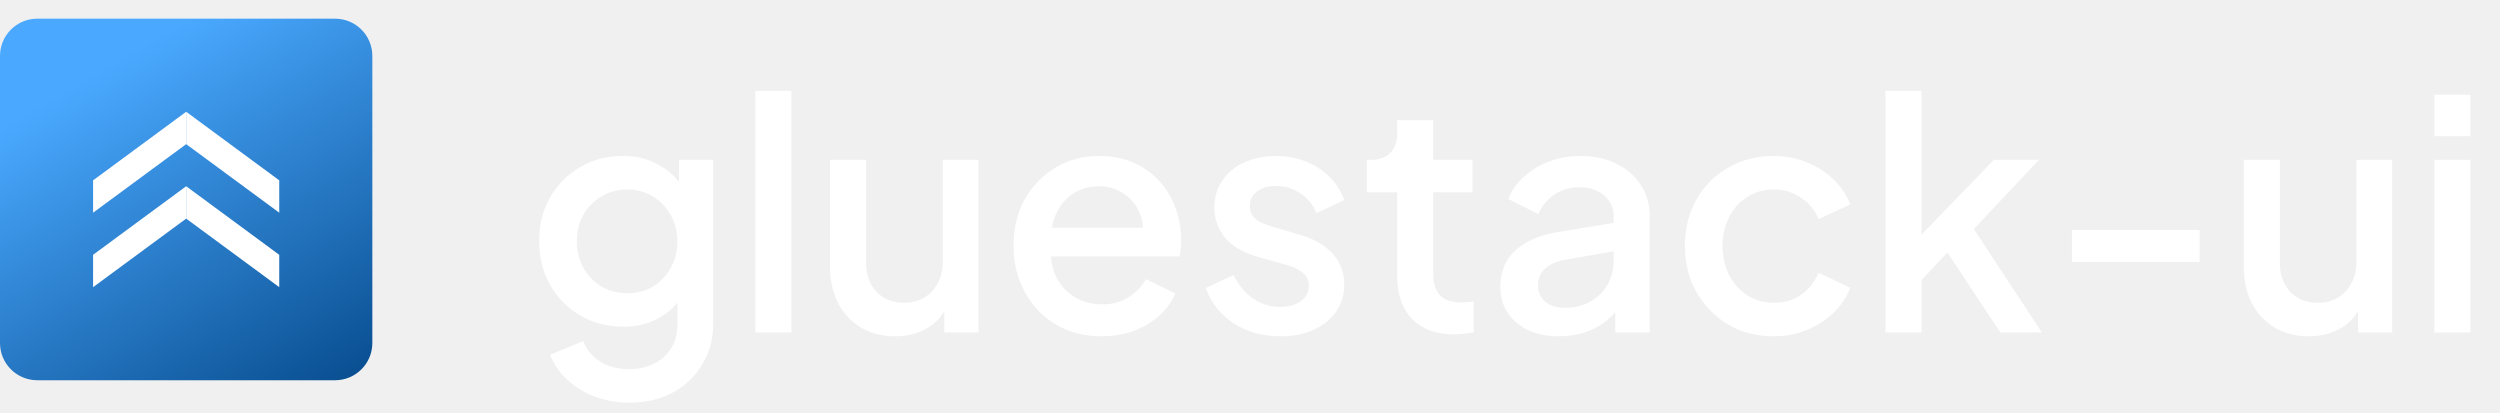
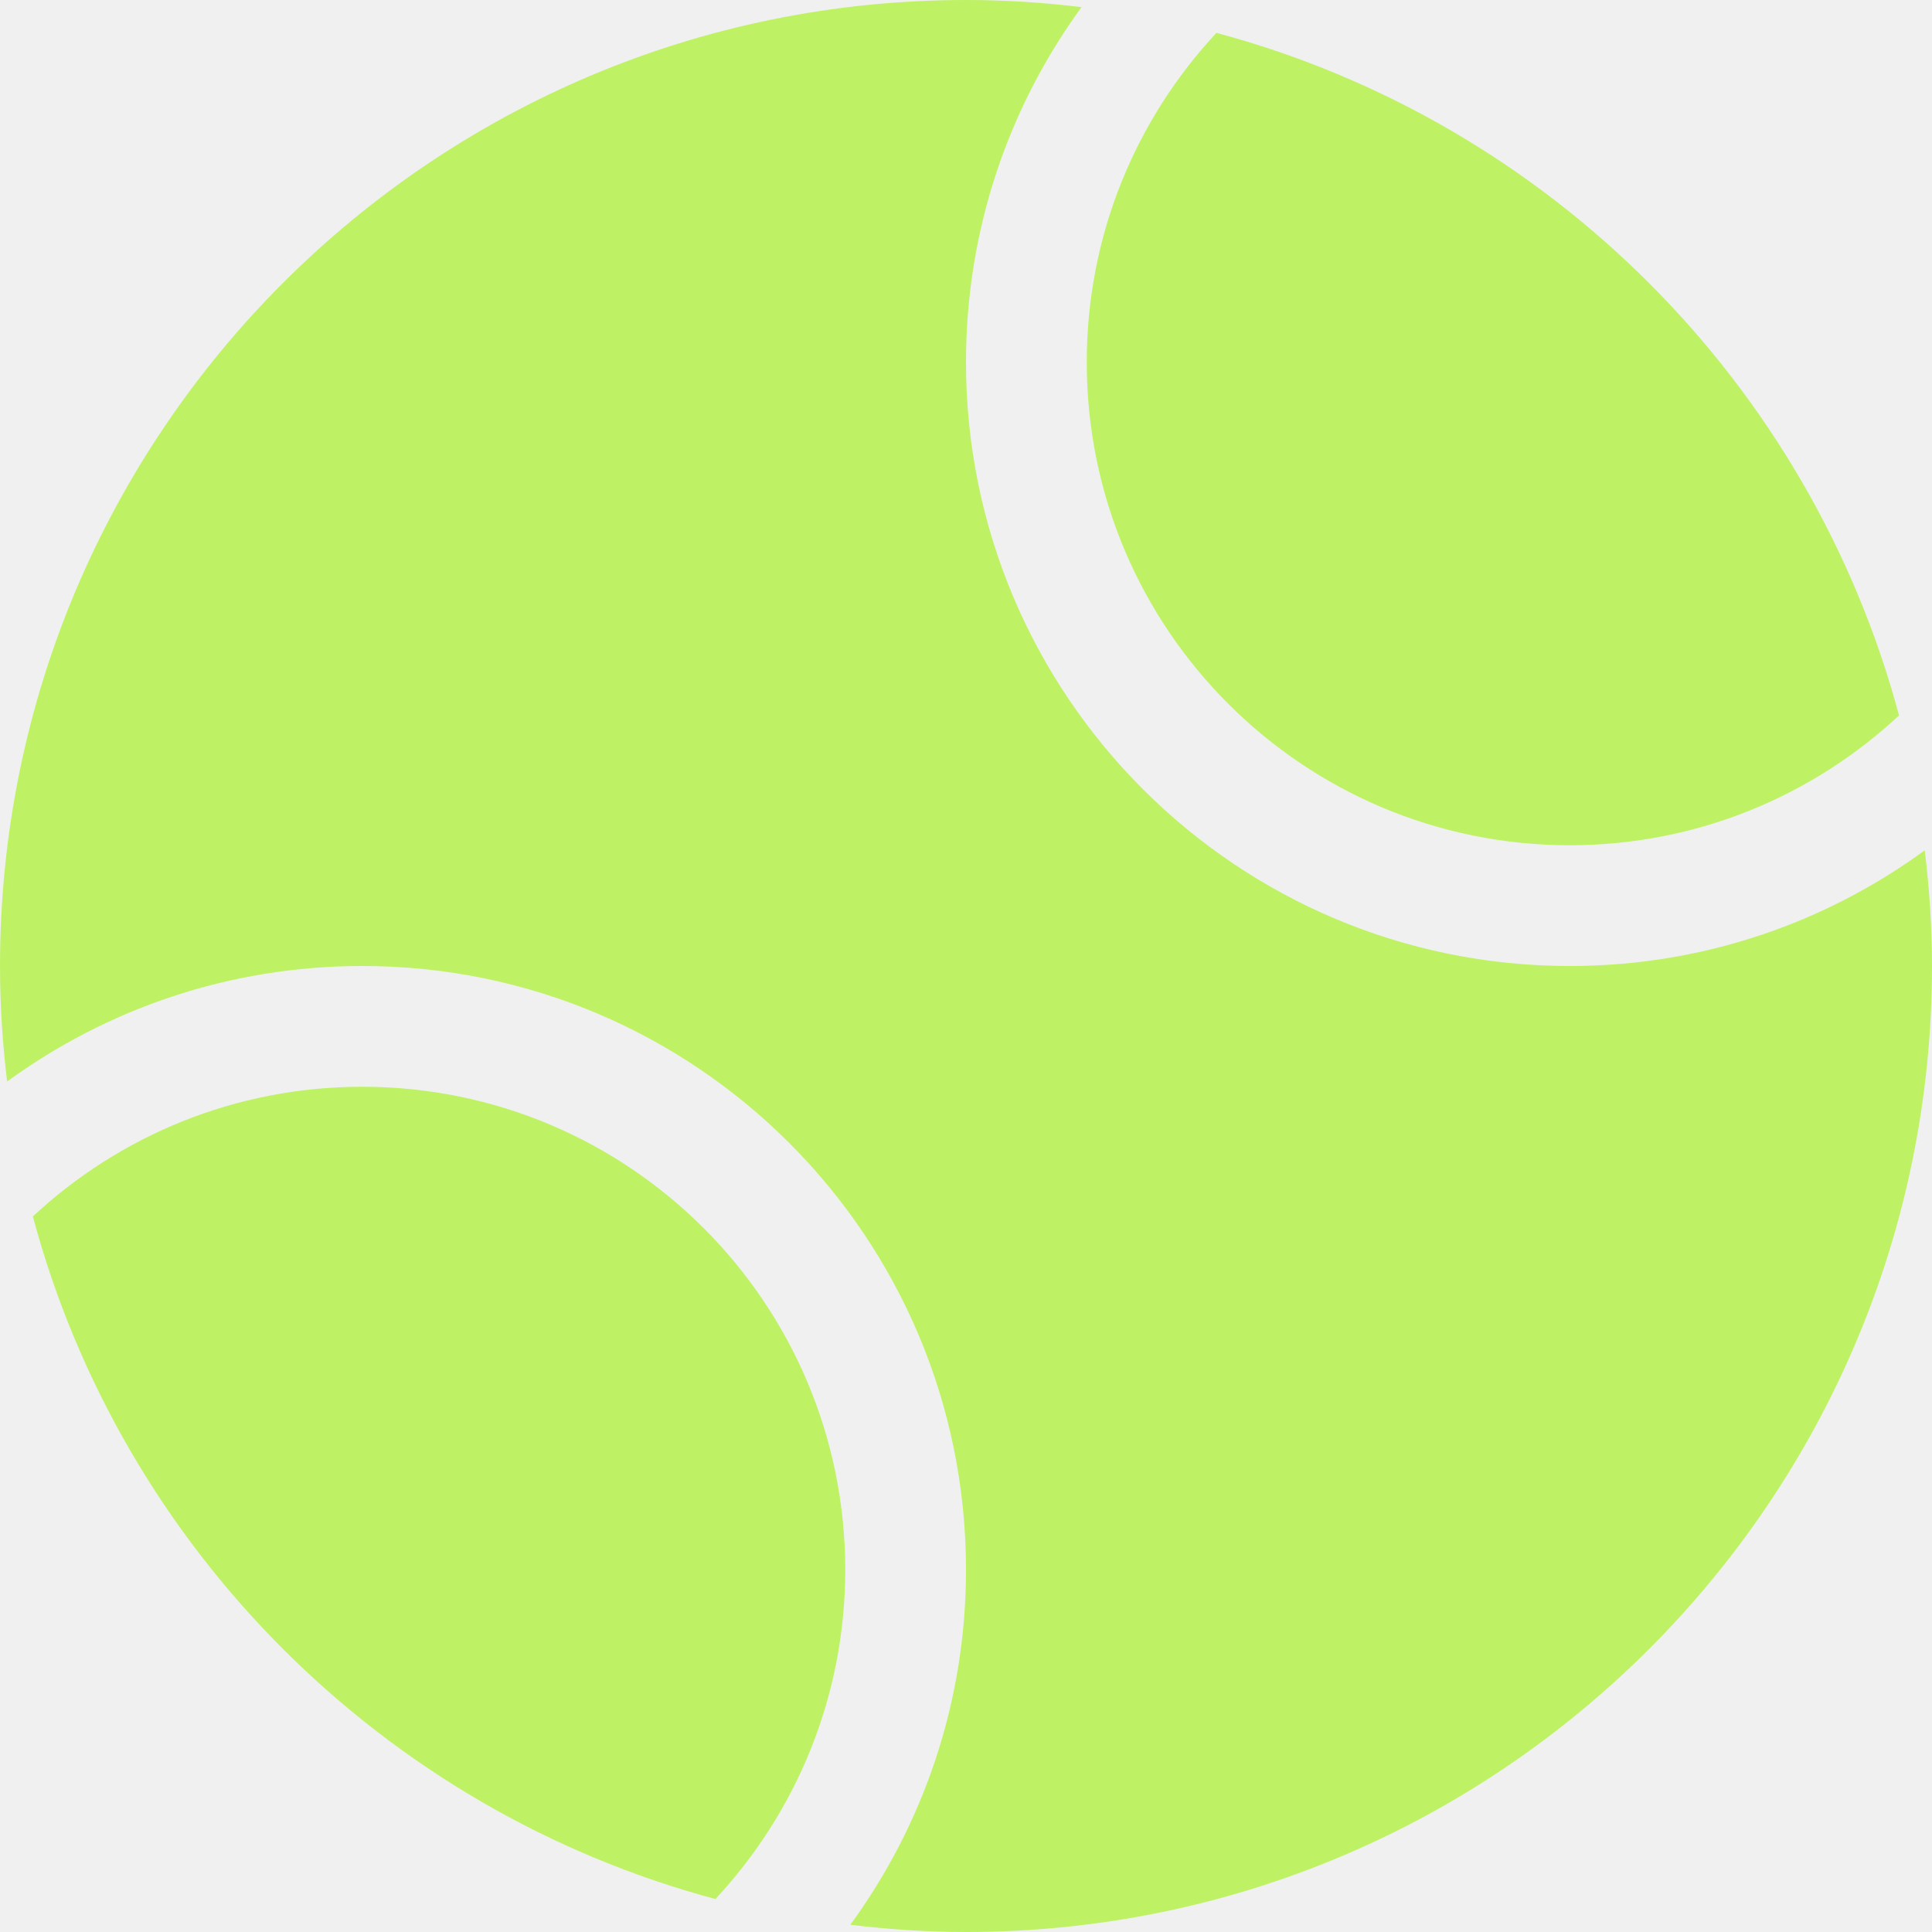
- <svg xmlns="http://www.w3.org/2000/svg" width="188" height="31" viewBox="0 0 188 31" fill="none">
-   <rect y="1.405" width="28" height="27.189" rx="2.8" fill="url(#paint0_linear_10988_36724)" />
-   <path d="M7 13.561L14 8.405V10.839L7 15.995V13.561Z" fill="white" />
-   <path d="M21 13.562L14 8.405V10.839L21 15.995V13.562Z" fill="white" />
-   <path d="M7 19.161L14 14.005V16.439L7 21.595V19.161Z" fill="white" />
-   <path d="M20.999 19.162L13.999 14.005V16.439L20.999 21.595V19.162Z" fill="white" />
-   <path d="M47.339 30.28C46.395 30.28 45.523 30.128 44.723 29.824C43.923 29.52 43.235 29.096 42.659 28.552C42.083 28.024 41.651 27.4 41.363 26.68L43.859 25.648C44.083 26.256 44.491 26.76 45.083 27.16C45.691 27.56 46.435 27.76 47.315 27.76C48.003 27.76 48.619 27.624 49.163 27.352C49.707 27.096 50.139 26.712 50.459 26.2C50.779 25.704 50.939 25.104 50.939 24.4V21.472L51.419 22.024C50.971 22.856 50.347 23.488 49.547 23.92C48.763 24.352 47.875 24.568 46.883 24.568C45.683 24.568 44.603 24.288 43.643 23.728C42.683 23.168 41.923 22.4 41.363 21.424C40.819 20.448 40.547 19.352 40.547 18.136C40.547 16.904 40.819 15.808 41.363 14.848C41.923 13.888 42.675 13.128 43.619 12.568C44.563 12.008 45.643 11.728 46.859 11.728C47.851 11.728 48.731 11.944 49.499 12.376C50.283 12.792 50.923 13.4 51.419 14.2L51.059 14.872V12.016H53.627V24.4C53.627 25.52 53.355 26.52 52.811 27.4C52.283 28.296 51.547 29 50.603 29.512C49.659 30.024 48.571 30.28 47.339 30.28ZM47.195 22.048C47.915 22.048 48.555 21.88 49.115 21.544C49.675 21.192 50.115 20.728 50.435 20.152C50.771 19.56 50.939 18.896 50.939 18.16C50.939 17.424 50.771 16.76 50.435 16.168C50.099 15.576 49.651 15.112 49.091 14.776C48.531 14.424 47.899 14.248 47.195 14.248C46.459 14.248 45.803 14.424 45.227 14.776C44.651 15.112 44.195 15.576 43.859 16.168C43.539 16.744 43.379 17.408 43.379 18.16C43.379 18.88 43.539 19.536 43.859 20.128C44.195 20.72 44.651 21.192 45.227 21.544C45.803 21.88 46.459 22.048 47.195 22.048ZM56.802 25V6.832H59.514V25H56.802ZM67.317 25.288C66.341 25.288 65.485 25.072 64.749 24.64C64.013 24.192 63.437 23.576 63.021 22.792C62.621 21.992 62.421 21.072 62.421 20.032V12.016H65.133V19.792C65.133 20.384 65.253 20.904 65.493 21.352C65.733 21.8 66.069 22.152 66.501 22.408C66.933 22.648 67.429 22.768 67.989 22.768C68.565 22.768 69.069 22.64 69.501 22.384C69.933 22.128 70.269 21.768 70.509 21.304C70.765 20.84 70.893 20.296 70.893 19.672V12.016H73.581V25H71.013V22.456L71.301 22.792C70.997 23.592 70.493 24.208 69.789 24.64C69.085 25.072 68.261 25.288 67.317 25.288ZM82.843 25.288C81.547 25.288 80.395 24.992 79.387 24.4C78.395 23.792 77.619 22.976 77.059 21.952C76.499 20.912 76.219 19.752 76.219 18.472C76.219 17.16 76.499 16 77.059 14.992C77.635 13.984 78.403 13.192 79.363 12.616C80.323 12.024 81.411 11.728 82.627 11.728C83.603 11.728 84.475 11.896 85.243 12.232C86.011 12.568 86.659 13.032 87.187 13.624C87.715 14.2 88.115 14.864 88.387 15.616C88.675 16.368 88.819 17.168 88.819 18.016C88.819 18.224 88.811 18.44 88.795 18.664C88.779 18.888 88.747 19.096 88.699 19.288H78.355V17.128H87.163L85.867 18.112C86.027 17.328 85.971 16.632 85.699 16.024C85.443 15.4 85.043 14.912 84.499 14.56C83.971 14.192 83.347 14.008 82.627 14.008C81.907 14.008 81.267 14.192 80.707 14.56C80.147 14.912 79.715 15.424 79.411 16.096C79.107 16.752 78.987 17.552 79.051 18.496C78.971 19.376 79.091 20.144 79.411 20.8C79.747 21.456 80.211 21.968 80.803 22.336C81.411 22.704 82.099 22.888 82.867 22.888C83.651 22.888 84.315 22.712 84.859 22.36C85.419 22.008 85.859 21.552 86.179 20.992L88.387 22.072C88.131 22.68 87.731 23.232 87.187 23.728C86.659 24.208 86.019 24.592 85.267 24.88C84.531 25.152 83.723 25.288 82.843 25.288ZM96.266 25.288C94.938 25.288 93.77 24.96 92.762 24.304C91.77 23.648 91.074 22.768 90.674 21.664L92.762 20.68C93.114 21.416 93.594 22 94.202 22.432C94.826 22.864 95.514 23.08 96.266 23.08C96.906 23.08 97.426 22.936 97.826 22.648C98.226 22.36 98.426 21.968 98.426 21.472C98.426 21.152 98.338 20.896 98.162 20.704C97.986 20.496 97.762 20.328 97.49 20.2C97.234 20.072 96.97 19.976 96.698 19.912L94.658 19.336C93.538 19.016 92.698 18.536 92.138 17.896C91.594 17.24 91.322 16.48 91.322 15.616C91.322 14.832 91.522 14.152 91.922 13.576C92.322 12.984 92.874 12.528 93.578 12.208C94.282 11.888 95.074 11.728 95.954 11.728C97.138 11.728 98.194 12.024 99.122 12.616C100.05 13.192 100.706 14 101.09 15.04L99.002 16.024C98.746 15.4 98.338 14.904 97.778 14.536C97.234 14.168 96.618 13.984 95.93 13.984C95.338 13.984 94.866 14.128 94.514 14.416C94.162 14.688 93.986 15.048 93.986 15.496C93.986 15.8 94.066 16.056 94.226 16.264C94.386 16.456 94.594 16.616 94.85 16.744C95.106 16.856 95.37 16.952 95.642 17.032L97.754 17.656C98.826 17.96 99.65 18.44 100.226 19.096C100.802 19.736 101.09 20.504 101.09 21.4C101.09 22.168 100.882 22.848 100.466 23.44C100.066 24.016 99.506 24.472 98.786 24.808C98.066 25.128 97.226 25.288 96.266 25.288ZM109.363 25.144C108.003 25.144 106.947 24.76 106.195 23.992C105.443 23.224 105.067 22.144 105.067 20.752V14.464H102.787V12.016H103.147C103.755 12.016 104.227 11.84 104.563 11.488C104.899 11.136 105.067 10.656 105.067 10.048V9.04H107.779V12.016H110.731V14.464H107.779V20.632C107.779 21.08 107.851 21.464 107.995 21.784C108.139 22.088 108.371 22.328 108.691 22.504C109.011 22.664 109.427 22.744 109.939 22.744C110.067 22.744 110.211 22.736 110.371 22.72C110.531 22.704 110.683 22.688 110.827 22.672V25C110.603 25.032 110.355 25.064 110.083 25.096C109.811 25.128 109.571 25.144 109.363 25.144ZM117.244 25.288C116.364 25.288 115.588 25.136 114.916 24.832C114.26 24.512 113.748 24.08 113.38 23.536C113.012 22.976 112.828 22.32 112.828 21.568C112.828 20.864 112.98 20.232 113.284 19.672C113.604 19.112 114.092 18.64 114.748 18.256C115.404 17.872 116.228 17.6 117.22 17.44L121.732 16.696V18.832L117.748 19.528C117.028 19.656 116.5 19.888 116.164 20.224C115.828 20.544 115.66 20.96 115.66 21.472C115.66 21.968 115.844 22.376 116.212 22.696C116.596 23 117.084 23.152 117.676 23.152C118.412 23.152 119.052 22.992 119.596 22.672C120.156 22.352 120.588 21.928 120.892 21.4C121.196 20.856 121.348 20.256 121.348 19.6V16.264C121.348 15.624 121.108 15.104 120.628 14.704C120.164 14.288 119.54 14.08 118.756 14.08C118.036 14.08 117.404 14.272 116.86 14.656C116.332 15.024 115.94 15.504 115.684 16.096L113.428 14.968C113.668 14.328 114.06 13.768 114.604 13.288C115.148 12.792 115.78 12.408 116.5 12.136C117.236 11.864 118.012 11.728 118.828 11.728C119.852 11.728 120.756 11.92 121.54 12.304C122.34 12.688 122.956 13.224 123.388 13.912C123.836 14.584 124.06 15.368 124.06 16.264V25H121.468V22.648L122.02 22.72C121.716 23.248 121.324 23.704 120.844 24.088C120.38 24.472 119.844 24.768 119.236 24.976C118.644 25.184 117.98 25.288 117.244 25.288ZM133.399 25.288C132.103 25.288 130.951 24.992 129.943 24.4C128.951 23.792 128.159 22.976 127.567 21.952C126.991 20.928 126.703 19.768 126.703 18.472C126.703 17.192 126.991 16.04 127.567 15.016C128.143 13.992 128.935 13.192 129.943 12.616C130.951 12.024 132.103 11.728 133.399 11.728C134.279 11.728 135.103 11.888 135.871 12.208C136.639 12.512 137.303 12.936 137.863 13.48C138.439 14.024 138.863 14.656 139.135 15.376L136.759 16.48C136.487 15.808 136.047 15.272 135.439 14.872C134.847 14.456 134.167 14.248 133.399 14.248C132.663 14.248 131.999 14.432 131.407 14.8C130.831 15.152 130.375 15.656 130.039 16.312C129.703 16.952 129.535 17.68 129.535 18.496C129.535 19.312 129.703 20.048 130.039 20.704C130.375 21.344 130.831 21.848 131.407 22.216C131.999 22.584 132.663 22.768 133.399 22.768C134.183 22.768 134.863 22.568 135.439 22.168C136.031 21.752 136.471 21.2 136.759 20.512L139.135 21.64C138.879 22.328 138.463 22.952 137.887 23.512C137.327 24.056 136.663 24.488 135.895 24.808C135.127 25.128 134.295 25.288 133.399 25.288ZM141.786 25V6.832H144.498V19L143.442 18.736L149.946 12.016H153.33L148.434 17.224L153.546 25H150.426L145.866 18.112L147.474 17.896L143.634 21.976L144.498 20.176V25H141.786ZM155.811 19.696V17.296H165.411V19.696H155.811ZM173.629 25.288C172.653 25.288 171.797 25.072 171.061 24.64C170.325 24.192 169.749 23.576 169.333 22.792C168.933 21.992 168.733 21.072 168.733 20.032V12.016H171.445V19.792C171.445 20.384 171.565 20.904 171.805 21.352C172.045 21.8 172.381 22.152 172.813 22.408C173.245 22.648 173.741 22.768 174.301 22.768C174.877 22.768 175.381 22.64 175.813 22.384C176.245 22.128 176.581 21.768 176.821 21.304C177.077 20.84 177.205 20.296 177.205 19.672V12.016H179.893V25H177.325V22.456L177.613 22.792C177.309 23.592 176.805 24.208 176.101 24.64C175.397 25.072 174.573 25.288 173.629 25.288ZM183.06 25V12.016H185.772V25H183.06ZM183.06 10.24V7.12H185.772V10.24H183.06Z" fill="white" />
-   <defs>
-     <linearGradient id="paint0_linear_10988_36724" x1="14" y1="1.405" x2="31.111" y2="30.639" gradientUnits="userSpaceOnUse">
-       <stop stop-color="#4AA9FF" />
-       <stop offset="1" stop-color="#004282" />
-     </linearGradient>
-   </defs>
+ <svg xmlns="http://www.w3.org/2000/svg" width="16" height="16" viewBox="0 0 16 16" fill="none">
+   <path d="M8 0C8.324 0 8.643 0.021 8.957 0.059C8.355 0.884 8 1.9 8 3C8 5.761 10.239 8 13 8C14.1 8 15.115 7.644 15.94 7.042C15.978 7.356 16 7.676 16 8C16 12.418 12.418 16 8 16C7.676 16 7.356 15.978 7.042 15.94C7.644 15.115 8 14.1 8 13C8 10.239 5.761 8 3 8C1.9 8 0.884 8.355 0.059 8.957C0.021 8.643 0 8.324 0 8C0 3.582 3.582 0 8 0ZM3 9C5.209 9 7 10.791 7 13C7 14.054 6.591 15.012 5.925 15.727C3.174 14.99 1.009 12.825 0.272 10.074C0.987 9.408 1.946 9 3 9ZM10.074 0.272C12.825 1.009 14.99 3.174 15.727 5.925C15.012 6.591 14.054 7 13 7C10.791 7 9 5.209 9 3C9 1.946 9.408 0.987 10.074 0.272Z" fill="#BEF264" />
</svg>
